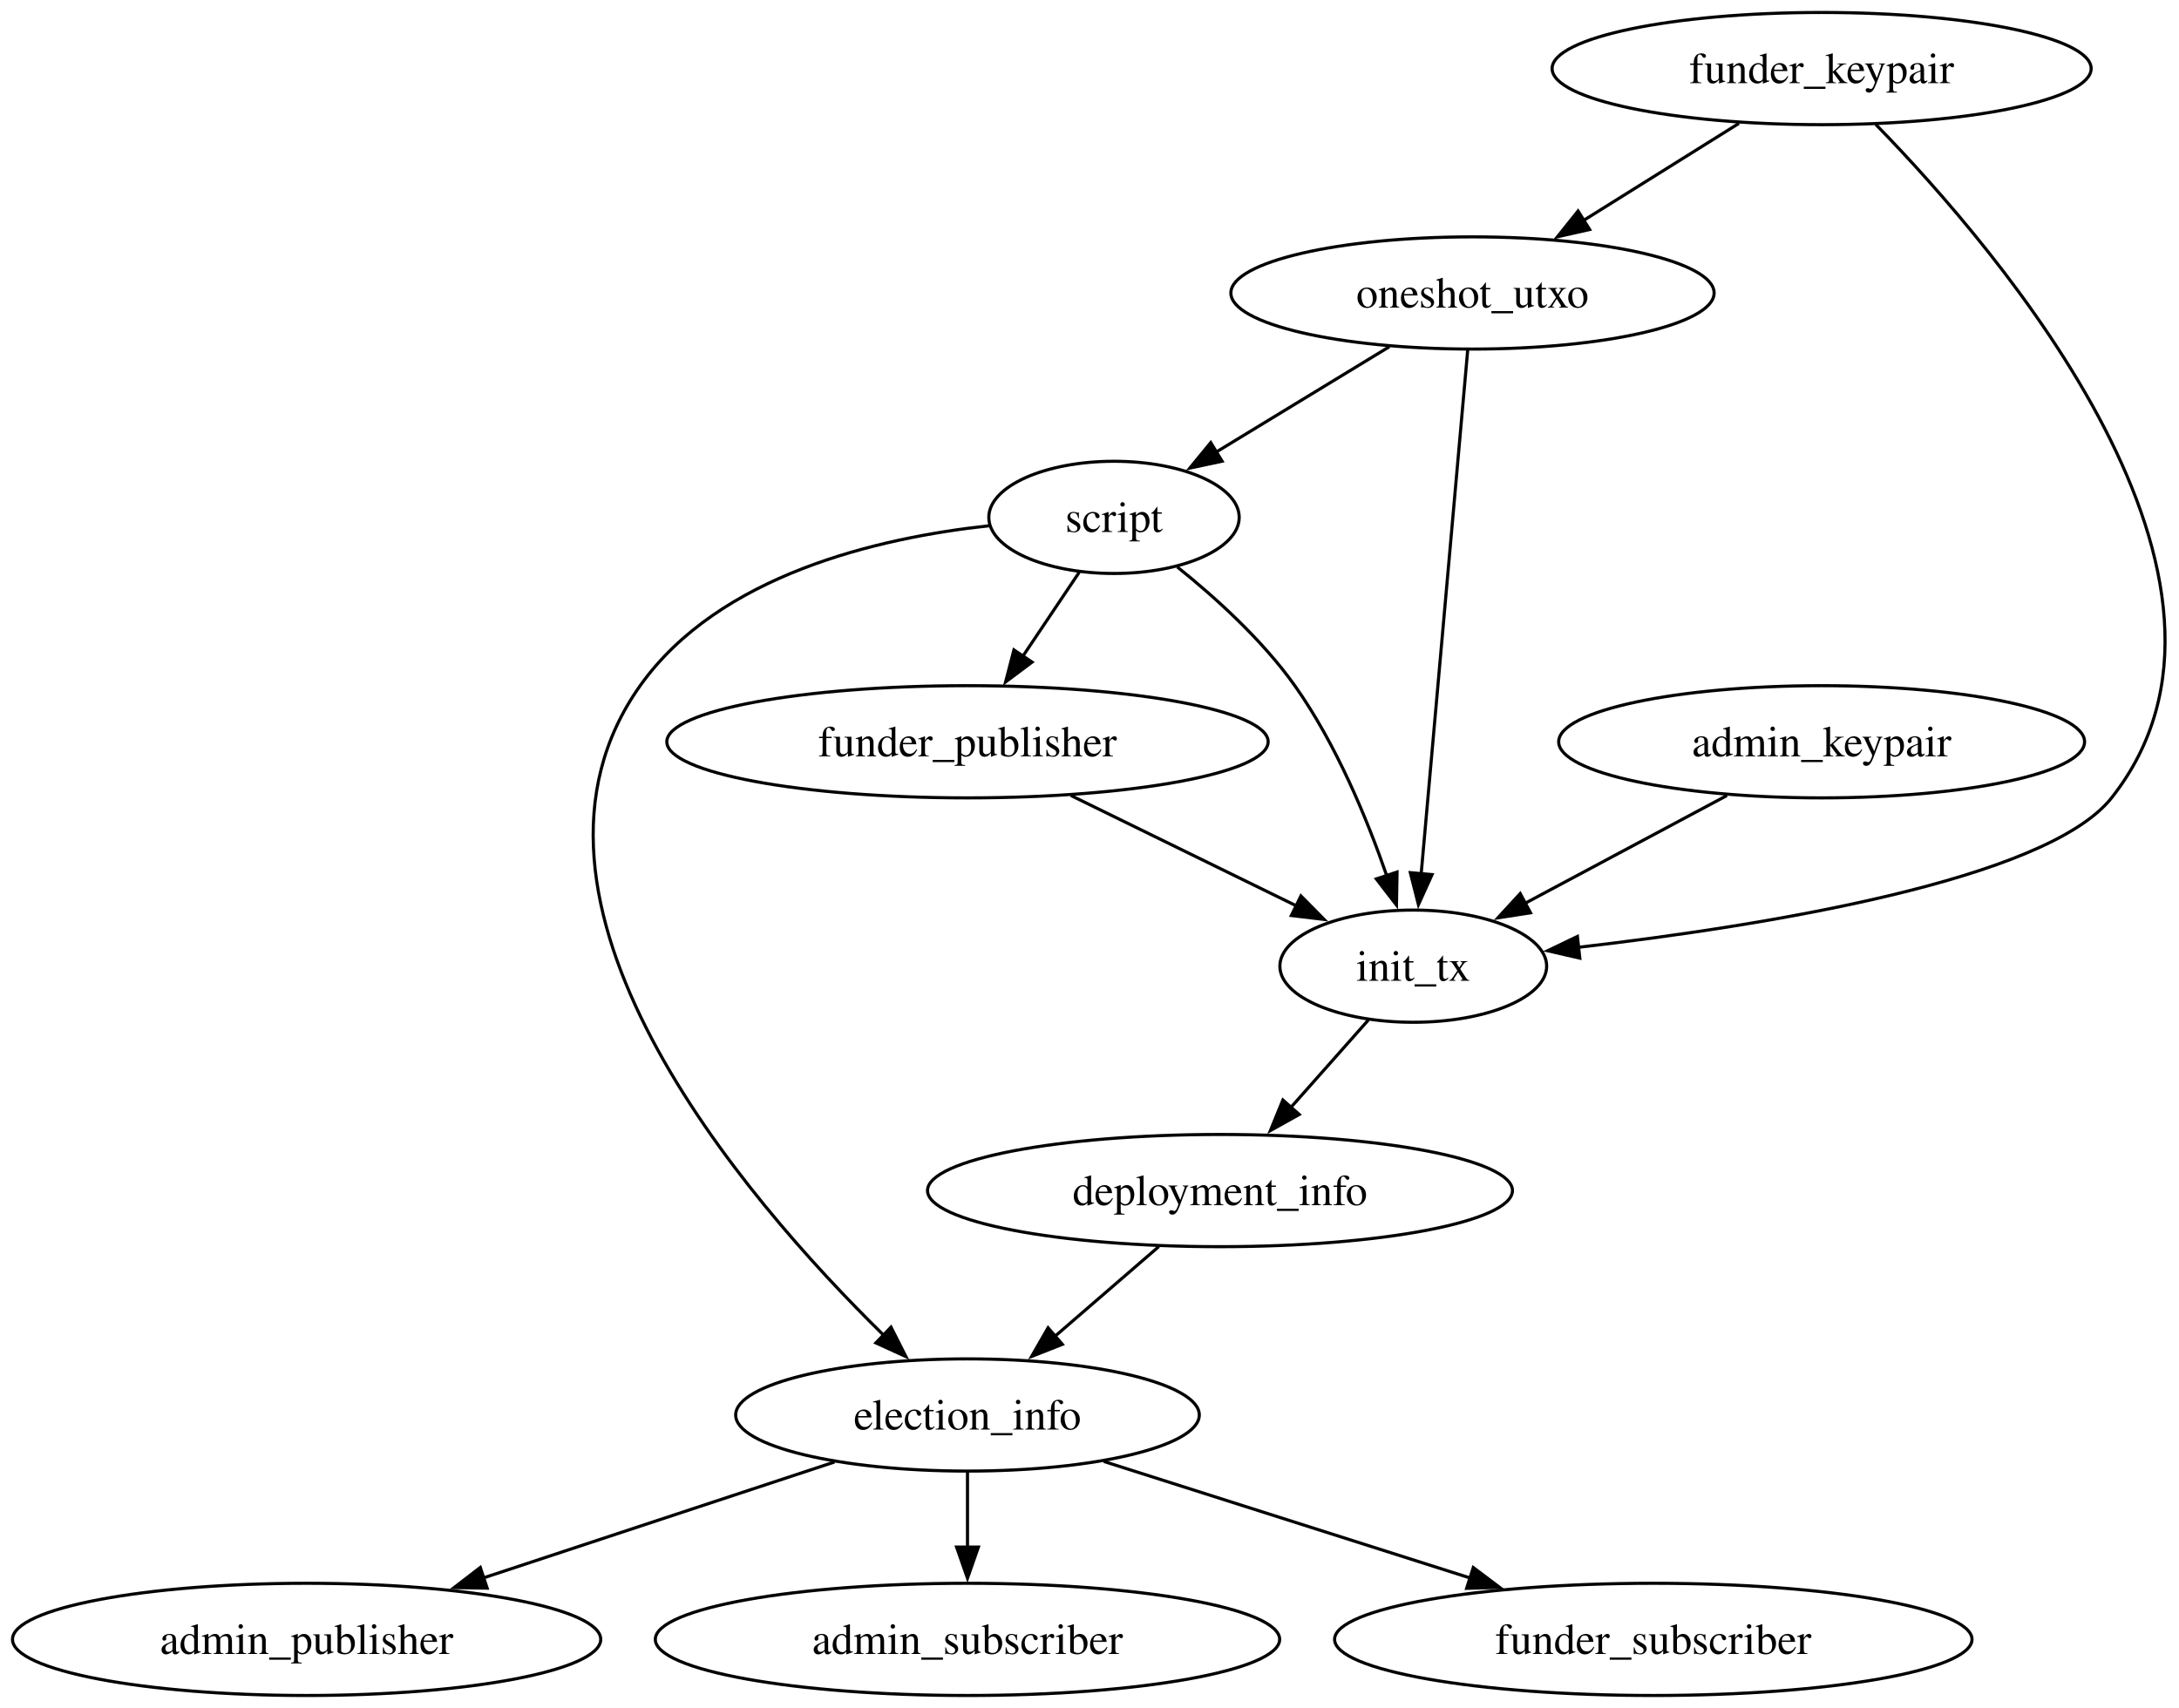
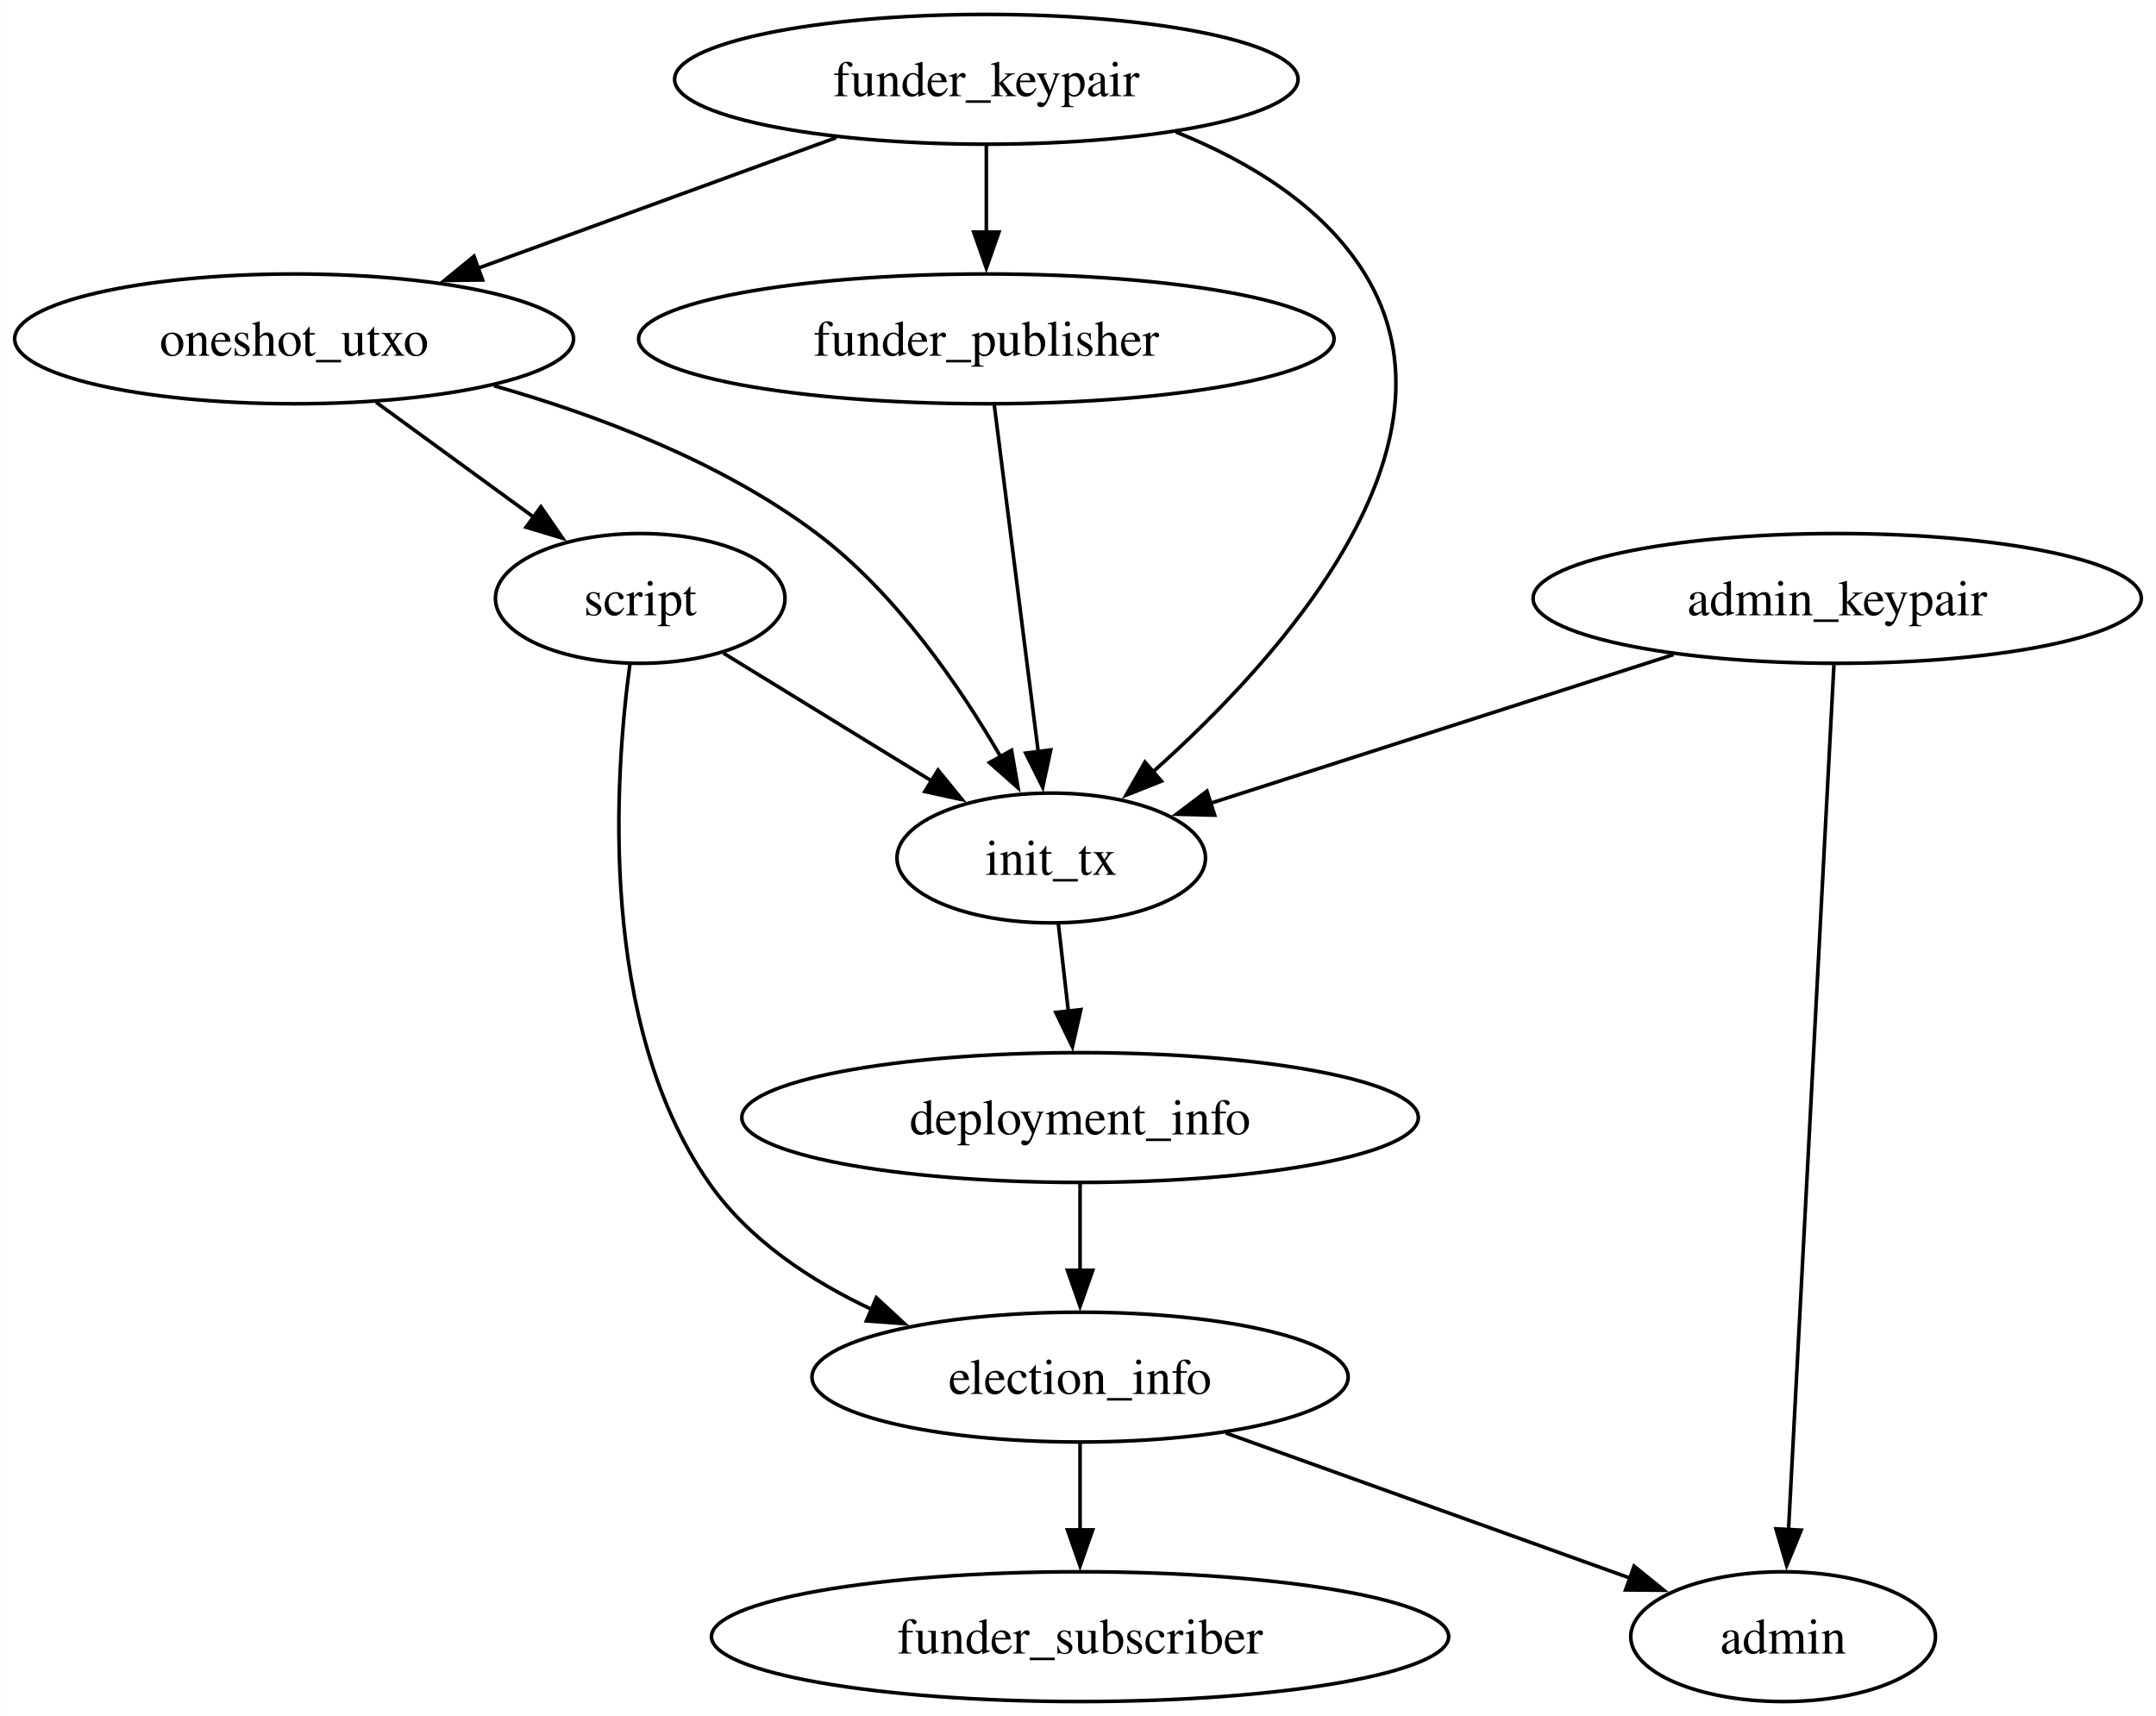
- <svg xmlns="http://www.w3.org/2000/svg" width="699pt" height="548pt" viewBox="0.00 0.00 698.98 548.00">
-   <g id="graph0" class="graph" transform="scale(1 1) rotate(0) translate(4 544)">
-     <polygon fill="white" stroke="none" points="-4,4 -4,-544 694.98,-544 694.98,4 -4,4" />
+ <svg xmlns="http://www.w3.org/2000/svg" width="598pt" height="476pt" viewBox="0.00 0.00 597.87 476.00">
+   <g id="graph0" class="graph" transform="scale(1 1) rotate(0) translate(4 472)">
+     <polygon fill="white" stroke="none" points="-4,4 -4,-472 593.87,-472 593.87,4 -4,4" />
    <g id="node1" class="node">
-       <ellipse fill="none" stroke="black" cx="580.35" cy="-522" rx="86.46" ry="18" />
-       <text text-anchor="middle" x="580.35" y="-517.33" font-family="Times,serif" font-size="14.00">funder_keypair</text>
+       <ellipse fill="none" stroke="black" cx="269.51" cy="-450" rx="86.46" ry="18" />
+       <text text-anchor="middle" x="269.51" y="-445.32" font-family="Times,serif" font-size="14.00">funder_keypair</text>
    </g>
    <g id="node2" class="node">
-       <ellipse fill="none" stroke="black" cx="468.35" cy="-450" rx="77.51" ry="18" />
-       <text text-anchor="middle" x="468.35" y="-445.32" font-family="Times,serif" font-size="14.00">oneshot_utxo</text>
+       <ellipse fill="none" stroke="black" cx="77.51" cy="-378" rx="77.51" ry="18" />
+       <text text-anchor="middle" x="77.51" y="-373.32" font-family="Times,serif" font-size="14.00">oneshot_utxo</text>
    </g>
    <g id="edge1" class="edge">
-       <path fill="none" stroke="black" d="M553.81,-504.41C538.91,-495.1 520.14,-483.37 503.98,-473.27" />
-       <polygon fill="black" stroke="black" points="505.93,-470.36 495.6,-468.03 502.22,-476.3 505.93,-470.36" />
+       <path fill="none" stroke="black" d="M227.85,-433.81C198.65,-423.16 159.44,-408.87 128.39,-397.55" />
+       <polygon fill="black" stroke="black" points="129.79,-394.34 119.2,-394.2 127.4,-400.91 129.79,-394.34" />
+     </g>
+     <g id="node4" class="node">
+       <ellipse fill="none" stroke="black" cx="269.51" cy="-378" rx="96.45" ry="18" />
+       <text text-anchor="middle" x="269.51" y="-373.32" font-family="Times,serif" font-size="14.00">funder_publisher</text>
+     </g>
+     <g id="edge3" class="edge">
+       <path fill="none" stroke="black" d="M269.51,-431.7C269.51,-424.41 269.51,-415.73 269.51,-407.54" />
+       <polygon fill="black" stroke="black" points="273.01,-407.62 269.51,-397.62 266.01,-407.62 273.01,-407.62" />
    </g>
    <g id="node6" class="node">
-       <ellipse fill="none" stroke="black" cx="449.35" cy="-234" rx="42.79" ry="18" />
-       <text text-anchor="middle" x="449.35" y="-229.32" font-family="Times,serif" font-size="14.00">init_tx</text>
+       <ellipse fill="none" stroke="black" cx="287.51" cy="-234" rx="42.79" ry="18" />
+       <text text-anchor="middle" x="287.51" y="-229.32" font-family="Times,serif" font-size="14.00">init_tx</text>
    </g>
    <g id="edge4" class="edge">
-       <path fill="none" stroke="black" d="M597.71,-504.09C637.58,-463.22 728.2,-357.34 673.35,-288 652.43,-261.55 561.76,-246.94 502.38,-240.06" />
-       <polygon fill="black" stroke="black" points="502.78,-236.58 492.46,-238.95 502.01,-243.54 502.78,-236.58" />
+       <path fill="none" stroke="black" d="M322.08,-435.39C342.08,-427.38 362.85,-414.96 374.51,-396 403.99,-348.11 351.11,-289.48 315.68,-257.85" />
+       <polygon fill="black" stroke="black" points="318.09,-255.31 308.25,-251.41 313.51,-260.6 318.09,-255.31" />
    </g>
    <g id="node3" class="node">
-       <ellipse fill="none" stroke="black" cx="353.35" cy="-378" rx="40.16" ry="18" />
-       <text text-anchor="middle" x="353.35" y="-373.32" font-family="Times,serif" font-size="14.00">script</text>
+       <ellipse fill="none" stroke="black" cx="173.51" cy="-306" rx="40.16" ry="18" />
+       <text text-anchor="middle" x="173.51" y="-301.32" font-family="Times,serif" font-size="14.00">script</text>
    </g>
    <g id="edge2" class="edge">
-       <path fill="none" stroke="black" d="M441.68,-432.76C424.99,-422.61 403.39,-409.46 385.73,-398.71" />
-       <polygon fill="black" stroke="black" points="388.03,-396.02 377.67,-393.81 384.39,-401.99 388.03,-396.02" />
+       <path fill="none" stroke="black" d="M100.26,-360.41C113.33,-350.88 129.88,-338.81 143.95,-328.56" />
+       <polygon fill="black" stroke="black" points="145.97,-331.42 151.99,-322.7 141.85,-325.76 145.97,-331.42" />
    </g>
    <g id="edge5" class="edge">
-       <path fill="none" stroke="black" d="M466.83,-431.85C463.57,-395.14 455.89,-308.66 451.88,-263.53" />
-       <polygon fill="black" stroke="black" points="455.38,-263.39 451.01,-253.74 448.41,-264.01 455.38,-263.39" />
-     </g>
-     <g id="node4" class="node">
-       <ellipse fill="none" stroke="black" cx="306.35" cy="-306" rx="96.45" ry="18" />
-       <text text-anchor="middle" x="306.35" y="-301.32" font-family="Times,serif" font-size="14.00">funder_publisher</text>
-     </g>
-     <g id="edge3" class="edge">
-       <path fill="none" stroke="black" d="M342.21,-360.41C336.79,-352.34 330.14,-342.43 324.04,-333.35" />
-       <polygon fill="black" stroke="black" points="327.06,-331.56 318.58,-325.21 321.25,-335.47 327.06,-331.56" />
+       <path fill="none" stroke="black" d="M132.93,-365C161.67,-356.83 196.17,-343.83 222.51,-324 244.41,-307.52 262.16,-281.61 273.54,-261.99" />
+       <polygon fill="black" stroke="black" points="276.5,-263.87 278.31,-253.43 270.38,-260.46 276.5,-263.87" />
    </g>
    <g id="edge6" class="edge">
-       <path fill="none" stroke="black" d="M373.66,-362.08C385.84,-352.32 400.93,-338.69 411.35,-324 424.57,-305.36 434.47,-281.41 440.84,-263.05" />
-       <polygon fill="black" stroke="black" points="444.15,-264.2 443.96,-253.61 437.5,-262 444.15,-264.2" />
+       <path fill="none" stroke="black" d="M196.58,-290.83C213.16,-280.65 235.76,-266.78 254.28,-255.41" />
+       <polygon fill="black" stroke="black" points="256.11,-258.39 262.8,-250.18 252.44,-252.43 256.11,-258.39" />
    </g>
    <g id="node8" class="node">
-       <ellipse fill="none" stroke="black" cx="306.35" cy="-90" rx="74.36" ry="18" />
-       <text text-anchor="middle" x="306.35" y="-85.33" font-family="Times,serif" font-size="14.00">election_info</text>
+       <ellipse fill="none" stroke="black" cx="295.51" cy="-90" rx="74.36" ry="18" />
+       <text text-anchor="middle" x="295.51" y="-85.33" font-family="Times,serif" font-size="14.00">election_info</text>
    </g>
    <g id="edge10" class="edge">
-       <path fill="none" stroke="black" d="M313.45,-375.33C277.52,-371.45 226.6,-359.54 201.35,-324 152.47,-255.19 234.22,-159.98 279.45,-115.6" />
-       <polygon fill="black" stroke="black" points="281.82,-118.18 286.6,-108.73 276.96,-113.13 281.82,-118.18" />
+       <path fill="none" stroke="black" d="M170.64,-287.68C166.38,-256.05 161.87,-188.17 192.51,-144 203.53,-128.12 220.8,-116.69 238.07,-108.61" />
+       <polygon fill="black" stroke="black" points="239.01,-112.01 246.8,-104.83 236.24,-105.59 239.01,-112.01" />
    </g>
    <g id="edge7" class="edge">
-       <path fill="none" stroke="black" d="M339.52,-288.76C361.17,-278.17 389.48,-264.31 411.94,-253.31" />
-       <polygon fill="black" stroke="black" points="413.31,-256.54 420.76,-249 410.24,-250.25 413.31,-256.54" />
+       <path fill="none" stroke="black" d="M271.72,-359.59C274.76,-335.61 280.27,-292.14 283.91,-263.42" />
+       <polygon fill="black" stroke="black" points="287.37,-263.97 285.15,-253.61 280.42,-263.09 287.37,-263.97" />
    </g>
    <g id="node5" class="node">
-       <ellipse fill="none" stroke="black" cx="580.35" cy="-306" rx="84.35" ry="18" />
-       <text text-anchor="middle" x="580.35" y="-301.32" font-family="Times,serif" font-size="14.00">admin_keypair</text>
+       <ellipse fill="none" stroke="black" cx="505.51" cy="-306" rx="84.35" ry="18" />
+       <text text-anchor="middle" x="505.51" y="-301.32" font-family="Times,serif" font-size="14.00">admin_keypair</text>
    </g>
    <g id="edge8" class="edge">
-       <path fill="none" stroke="black" d="M549.97,-288.76C530.66,-278.45 505.57,-265.04 485.27,-254.2" />
-       <polygon fill="black" stroke="black" points="486.96,-251.13 476.49,-249.5 483.66,-257.3 486.96,-251.13" />
+       <path fill="none" stroke="black" d="M460.08,-290.41C422.26,-278.27 368.75,-261.08 331.37,-249.08" />
+       <polygon fill="black" stroke="black" points="332.84,-245.88 322.25,-246.15 330.7,-252.54 332.84,-245.88" />
+     </g>
+     <g id="node9" class="node">
+       <ellipse fill="none" stroke="black" cx="490.51" cy="-18" rx="42.26" ry="18" />
+       <text text-anchor="middle" x="490.51" y="-13.32" font-family="Times,serif" font-size="14.00">admin</text>
+     </g>
+     <g id="edge14" class="edge">
+       <path fill="none" stroke="black" d="M504.6,-287.54C502.09,-239.76 495.1,-106.51 492.01,-47.61" />
+       <polygon fill="black" stroke="black" points="495.52,-47.55 491.5,-37.74 488.53,-47.91 495.52,-47.55" />
    </g>
    <g id="node7" class="node">
-       <ellipse fill="none" stroke="black" cx="387.35" cy="-162" rx="93.82" ry="18" />
-       <text text-anchor="middle" x="387.35" y="-157.32" font-family="Times,serif" font-size="14.00">deployment_info</text>
+       <ellipse fill="none" stroke="black" cx="295.51" cy="-162" rx="93.82" ry="18" />
+       <text text-anchor="middle" x="295.51" y="-157.32" font-family="Times,serif" font-size="14.00">deployment_info</text>
    </g>
    <g id="edge9" class="edge">
-       <path fill="none" stroke="black" d="M434.97,-216.76C427.6,-208.44 418.44,-198.1 410.13,-188.73" />
-       <polygon fill="black" stroke="black" points="412.77,-186.42 403.52,-181.26 407.53,-191.06 412.77,-186.42" />
+       <path fill="none" stroke="black" d="M289.49,-215.7C290.32,-208.41 291.32,-199.73 292.25,-191.54" />
+       <polygon fill="black" stroke="black" points="295.73,-191.94 293.39,-181.61 288.77,-191.15 295.73,-191.94" />
    </g>
    <g id="edge11" class="edge">
-       <path fill="none" stroke="black" d="M367.74,-144.05C357.69,-135.37 345.28,-124.64 334.25,-115.11" />
-       <polygon fill="black" stroke="black" points="336.78,-112.67 326.92,-108.78 332.2,-117.97 336.78,-112.67" />
-     </g>
-     <g id="node9" class="node">
-       <ellipse fill="none" stroke="black" cx="94.35" cy="-18" rx="94.35" ry="18" />
-       <text text-anchor="middle" x="94.35" y="-13.32" font-family="Times,serif" font-size="14.00">admin_publisher</text>
+       <path fill="none" stroke="black" d="M295.51,-143.7C295.51,-136.41 295.51,-127.73 295.51,-119.54" />
+       <polygon fill="black" stroke="black" points="299.01,-119.62 295.51,-109.62 292.01,-119.62 299.01,-119.62" />
    </g>
    <g id="edge12" class="edge">
-       <path fill="none" stroke="black" d="M263.7,-74.92C231.27,-64.21 186.33,-49.37 150.9,-37.67" />
-       <polygon fill="black" stroke="black" points="152.26,-34.44 141.67,-34.62 150.07,-41.08 152.26,-34.44" />
+       <path fill="none" stroke="black" d="M335.92,-74.5C368.69,-62.73 414.76,-46.2 448.07,-34.24" />
+       <polygon fill="black" stroke="black" points="449.18,-37.56 457.41,-30.88 446.82,-30.97 449.18,-37.56" />
    </g>
    <g id="node10" class="node">
-       <ellipse fill="none" stroke="black" cx="306.35" cy="-18" rx="100.14" ry="18" />
-       <text text-anchor="middle" x="306.35" y="-13.32" font-family="Times,serif" font-size="14.00">admin_subscriber</text>
+       <ellipse fill="none" stroke="black" cx="295.51" cy="-18" rx="102.24" ry="18" />
+       <text text-anchor="middle" x="295.51" y="-13.32" font-family="Times,serif" font-size="14.00">funder_subscriber</text>
    </g>
    <g id="edge13" class="edge">
-       <path fill="none" stroke="black" d="M306.35,-71.7C306.35,-64.41 306.35,-55.73 306.35,-47.54" />
-       <polygon fill="black" stroke="black" points="309.85,-47.62 306.35,-37.62 302.85,-47.62 309.85,-47.62" />
-     </g>
-     <g id="node11" class="node">
-       <ellipse fill="none" stroke="black" cx="526.35" cy="-18" rx="102.24" ry="18" />
-       <text text-anchor="middle" x="526.35" y="-13.32" font-family="Times,serif" font-size="14.00">funder_subscriber</text>
-     </g>
-     <g id="edge14" class="edge">
-       <path fill="none" stroke="black" d="M350.08,-75.09C383.84,-64.34 430.87,-49.38 467.87,-37.61" />
-       <polygon fill="black" stroke="black" points="468.6,-41.05 477.06,-34.68 466.47,-34.38 468.6,-41.05" />
+       <path fill="none" stroke="black" d="M295.51,-71.7C295.51,-64.41 295.51,-55.73 295.51,-47.54" />
+       <polygon fill="black" stroke="black" points="299.01,-47.62 295.51,-37.62 292.01,-47.62 299.01,-47.62" />
    </g>
  </g>
</svg>
